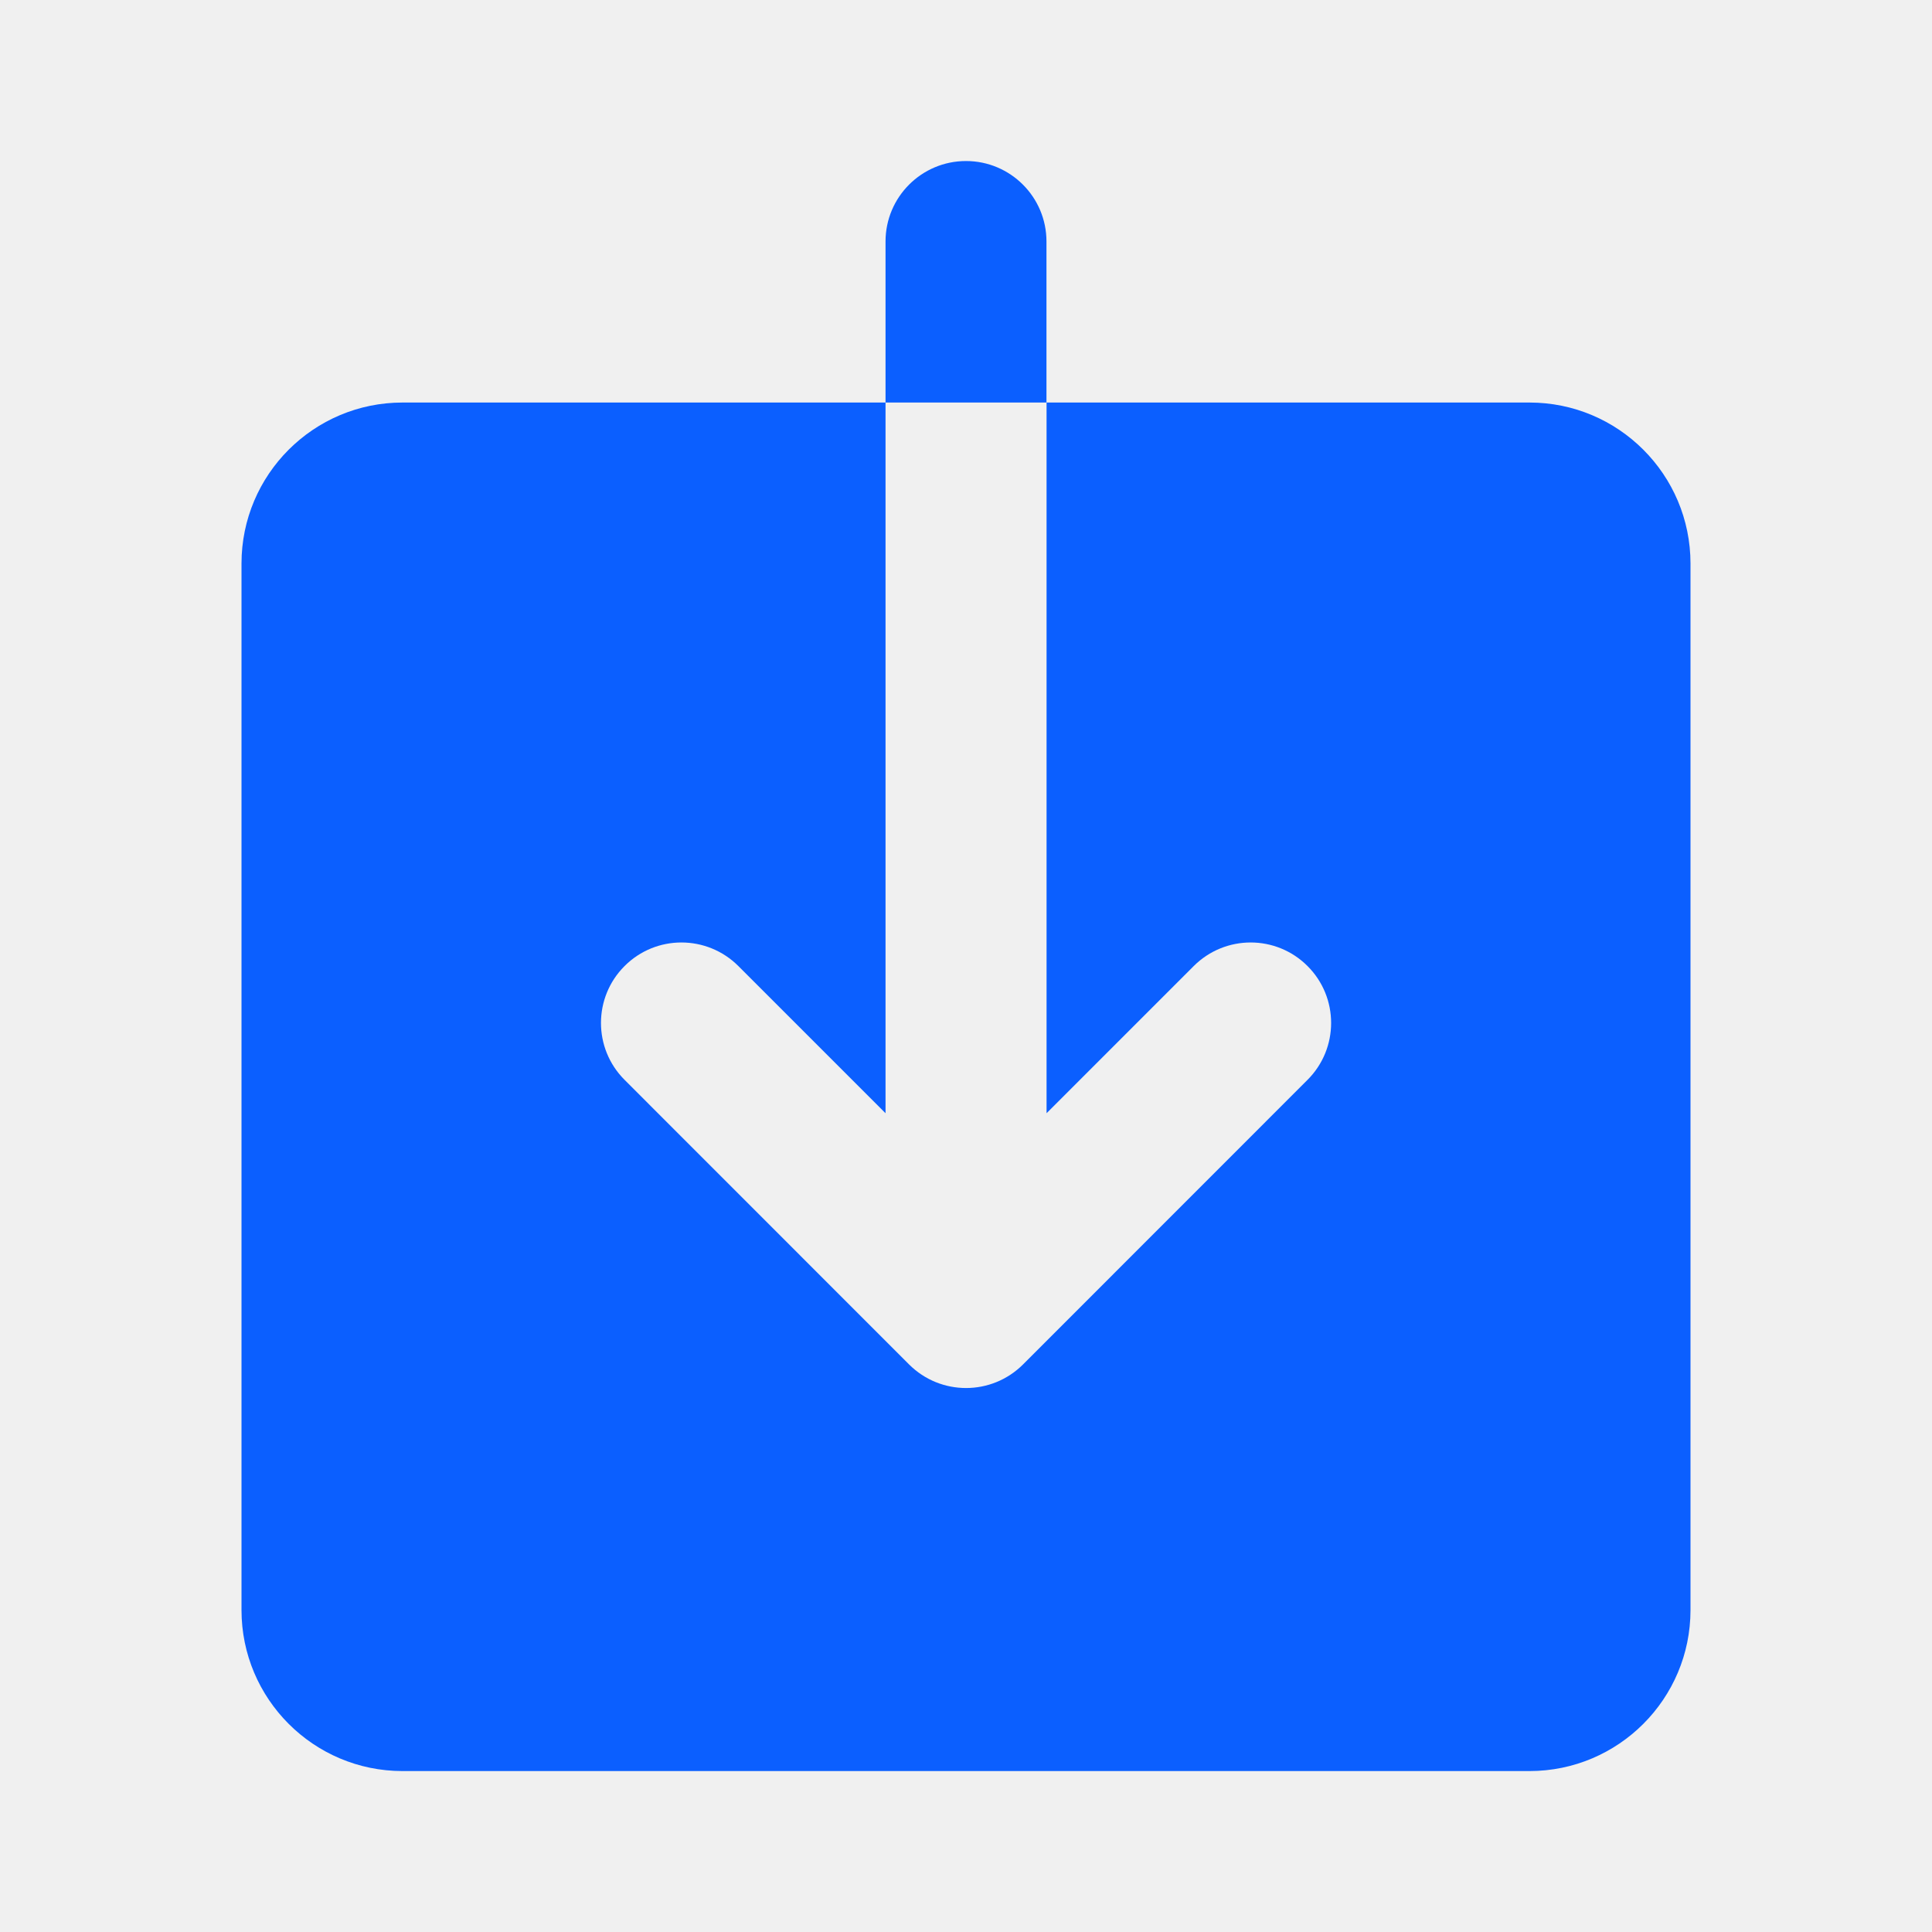
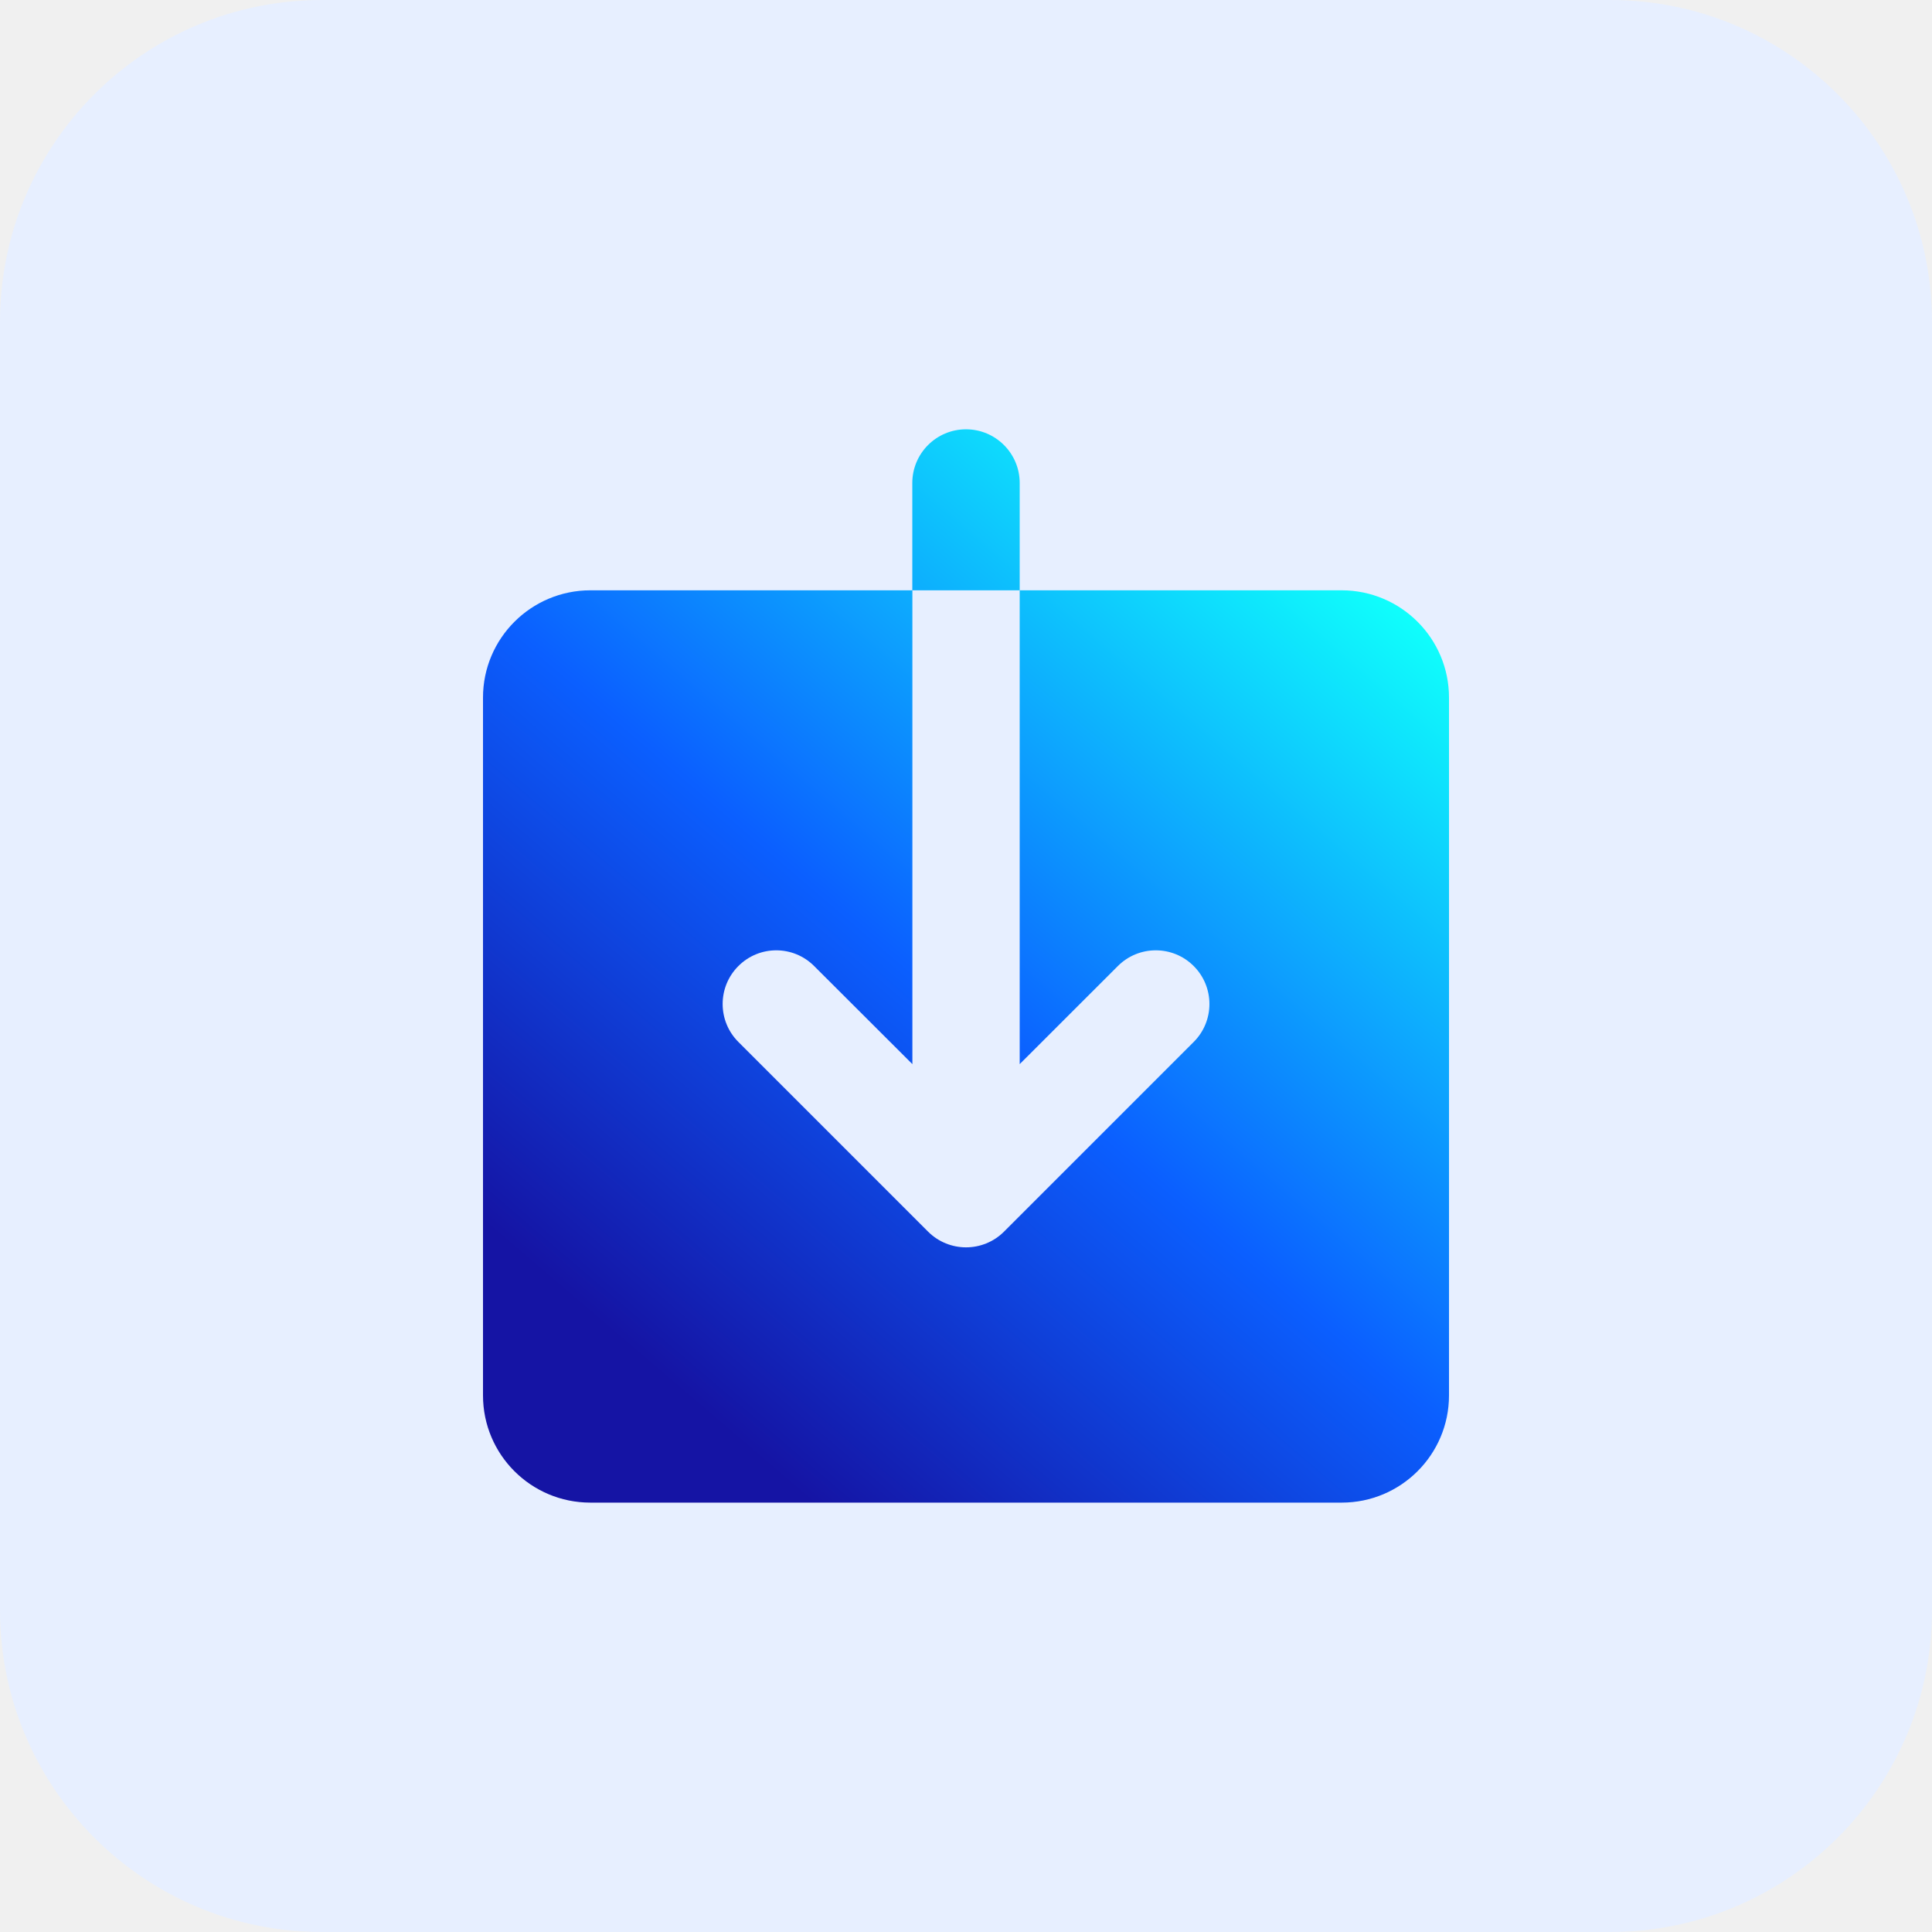
- <svg xmlns="http://www.w3.org/2000/svg" fill="none" height="20" viewBox="236 488 20 20" width="20">
-   <path d="M256 488V508H236V488H256Z" fill="white" fill-opacity="0.01" />
-   <path d="M245.167 499.524L243.644 498.001C243.318 497.675 242.79 497.675 242.465 498.001C242.14 498.326 242.14 498.853 242.465 499.178L245.411 502.125C245.737 502.45 246.264 502.45 246.59 502.125L249.536 499.178C249.861 498.853 249.861 498.326 249.536 498.001C249.211 497.675 248.683 497.675 248.357 498.001L246.834 499.524V492.167H251.833C252.753 492.167 253.5 492.913 253.5 493.834V504.667C253.5 505.587 252.753 506.334 251.833 506.334H240.167C239.247 506.334 238.5 505.587 238.5 504.667V493.834C238.5 492.913 239.247 492.167 240.167 492.167H245.167V499.524ZM246 489.667C246.46 489.667 246.833 490.04 246.833 490.5V492.167H245.167V490.5C245.167 490.04 245.54 489.667 246 489.667Z" fill="#0B5FFF" />
+ <svg xmlns="http://www.w3.org/2000/svg" fill="none" height="24" viewBox="0 0 24 24" width="24">
+   <rect fill="#E7EFFF" height="24" rx="4" width="24" />
+   <path d="M20 4V20H4V4H20Z" fill="white" fill-opacity="0.01" />
+   <path d="M11.334 13.219L10.114 12.001C9.854 11.74 9.432 11.74 9.172 12.001C8.912 12.261 8.912 12.683 9.172 12.943L11.529 15.3C11.79 15.56 12.211 15.56 12.472 15.3L14.829 12.943C15.089 12.683 15.089 12.261 14.829 12.001C14.569 11.74 14.146 11.74 13.886 12.001L12.667 13.219V7.333H16.667C17.403 7.334 18 7.93 18 8.666V17.334C18 18.07 17.403 18.666 16.667 18.666H7.333C6.597 18.666 6 18.07 6 17.334V8.666C6 7.93 6.597 7.334 7.333 7.333H11.333V6C11.333 5.632 11.632 5.333 12 5.333C12.368 5.333 12.667 5.632 12.667 6V7.333H11.334V13.219Z" fill="url(#paint0_linear_2000_19089)" />
+   <defs>
+     <linearGradient gradientUnits="userSpaceOnUse" id="paint0_linear_2000_19089" x1="8.632" x2="17.215" y1="17.432" y2="7.382">
+       <stop stop-color="#1514A4" />
+       <stop offset="0.442" stop-color="#0B5FFF" />
+       <stop offset="1" stop-color="#0FFFFC" />
+     </linearGradient>
+   </defs>
</svg>
